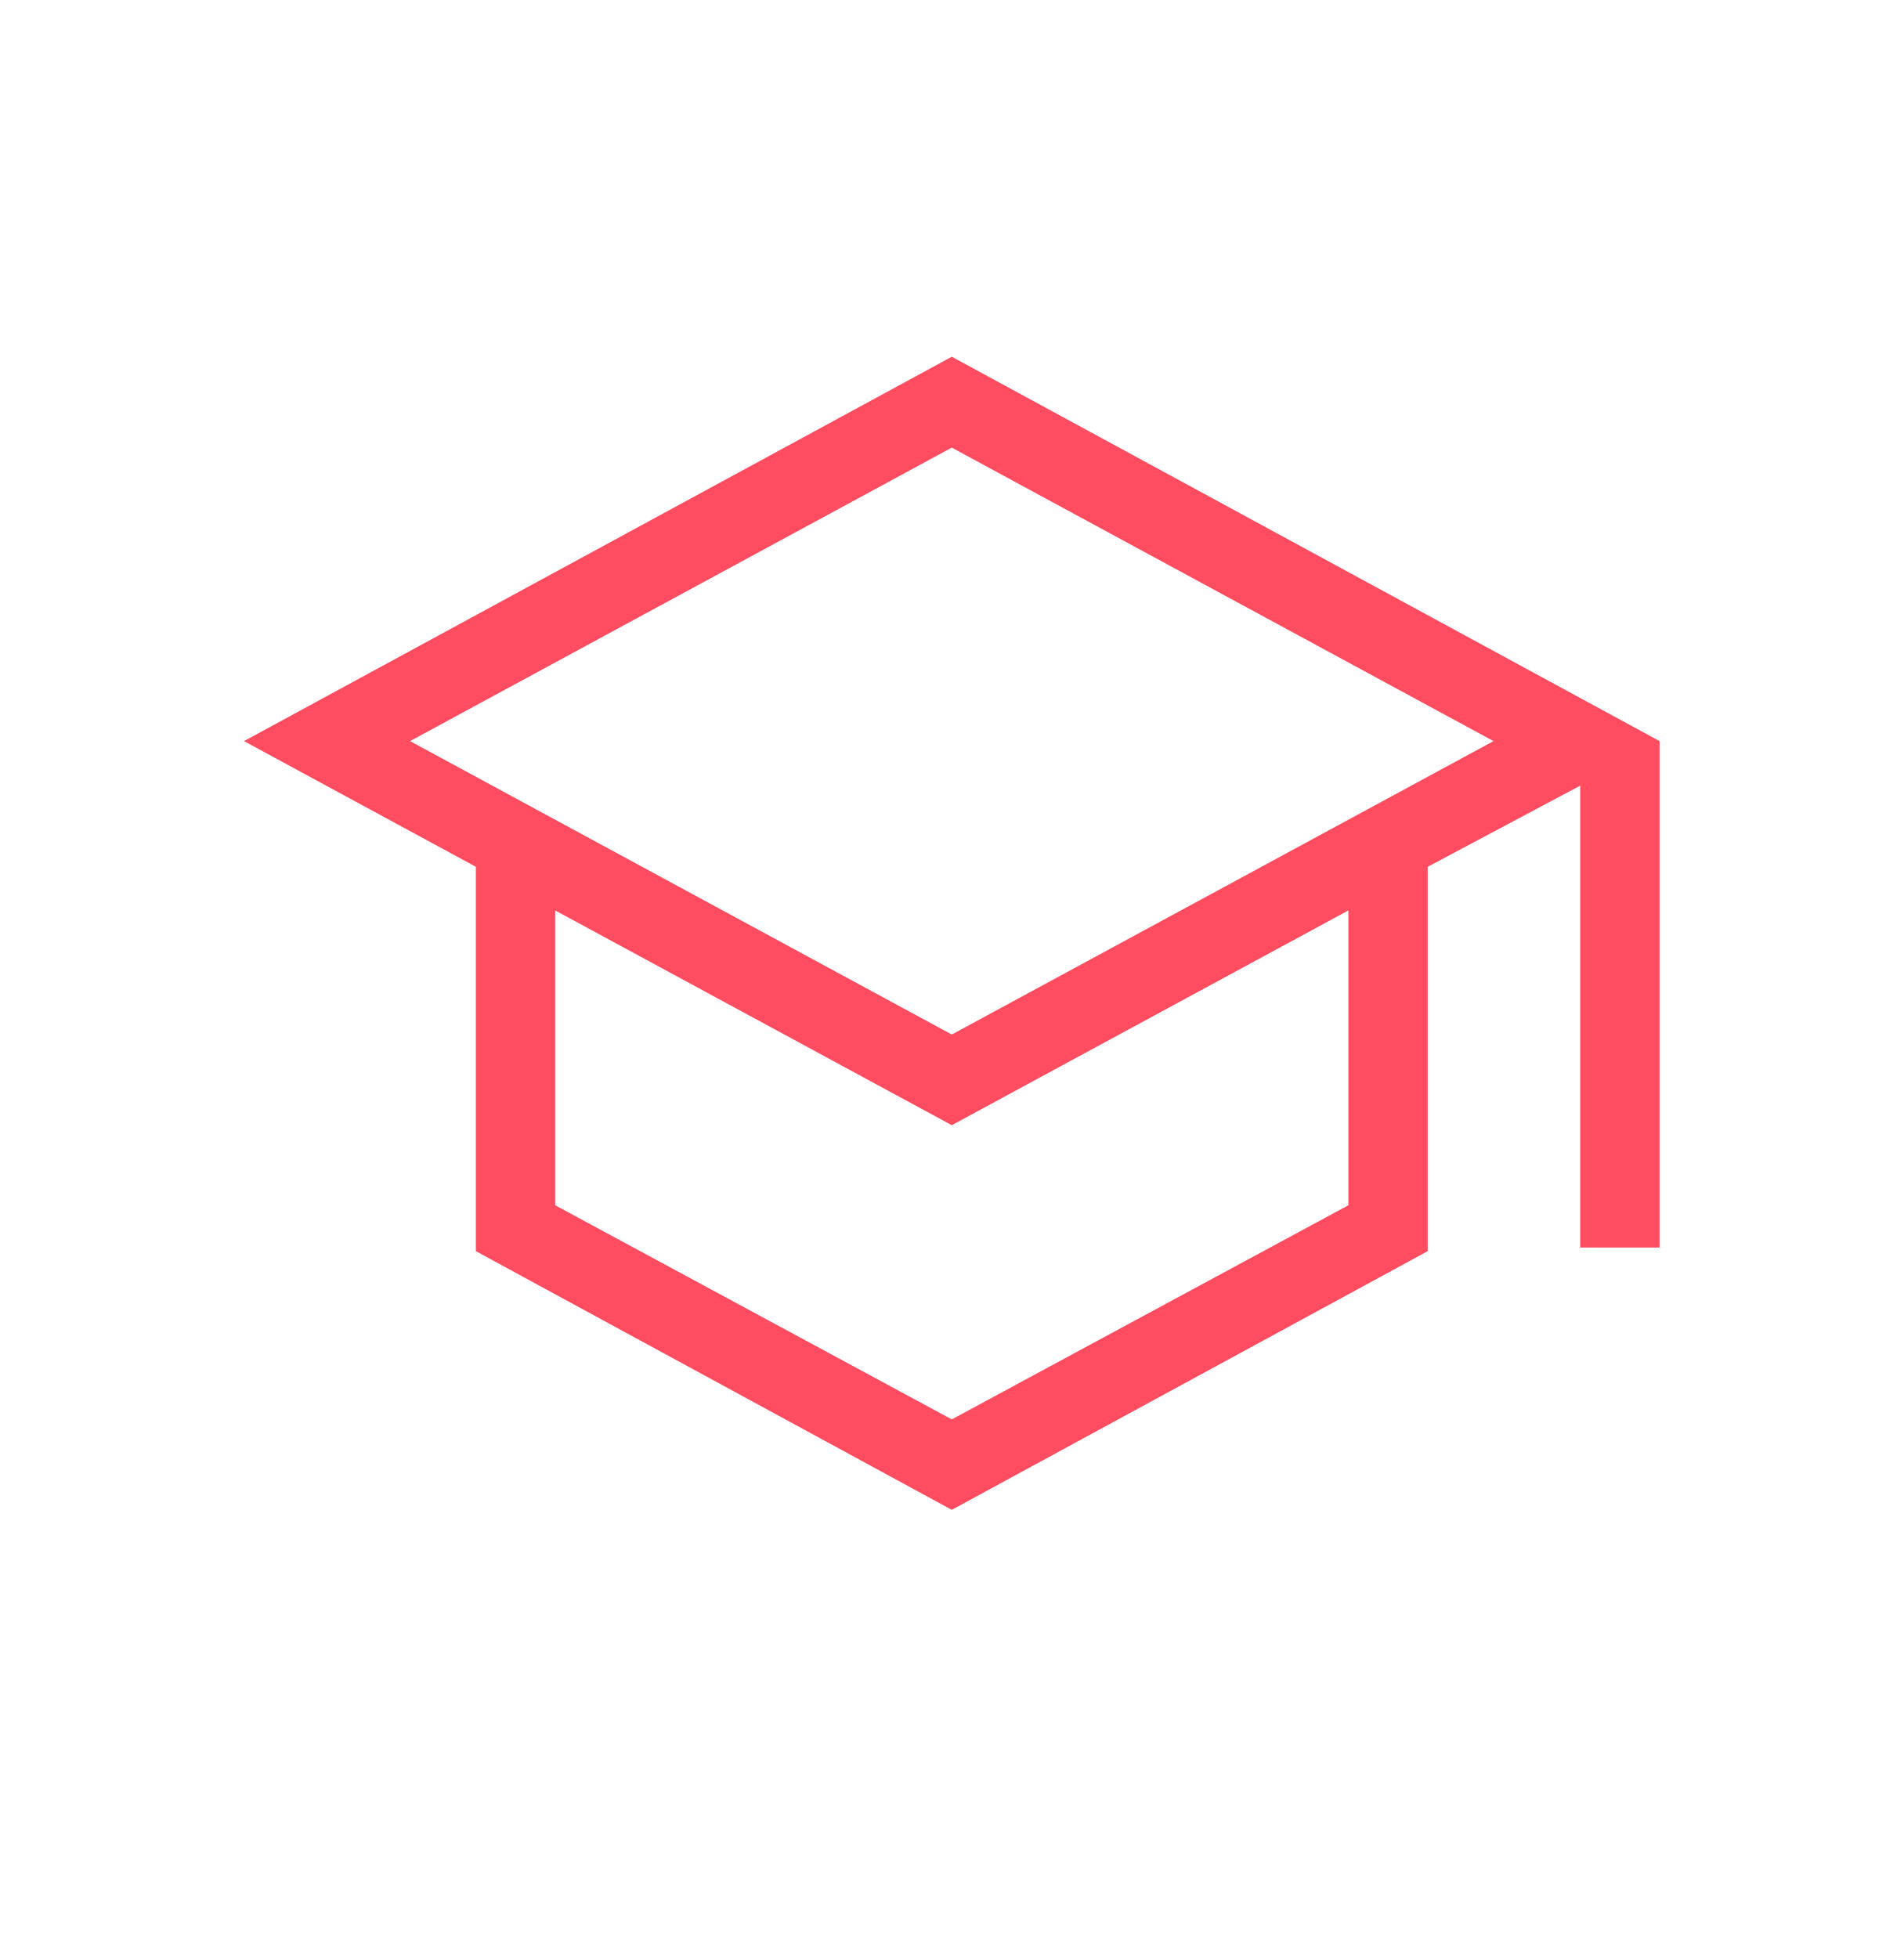
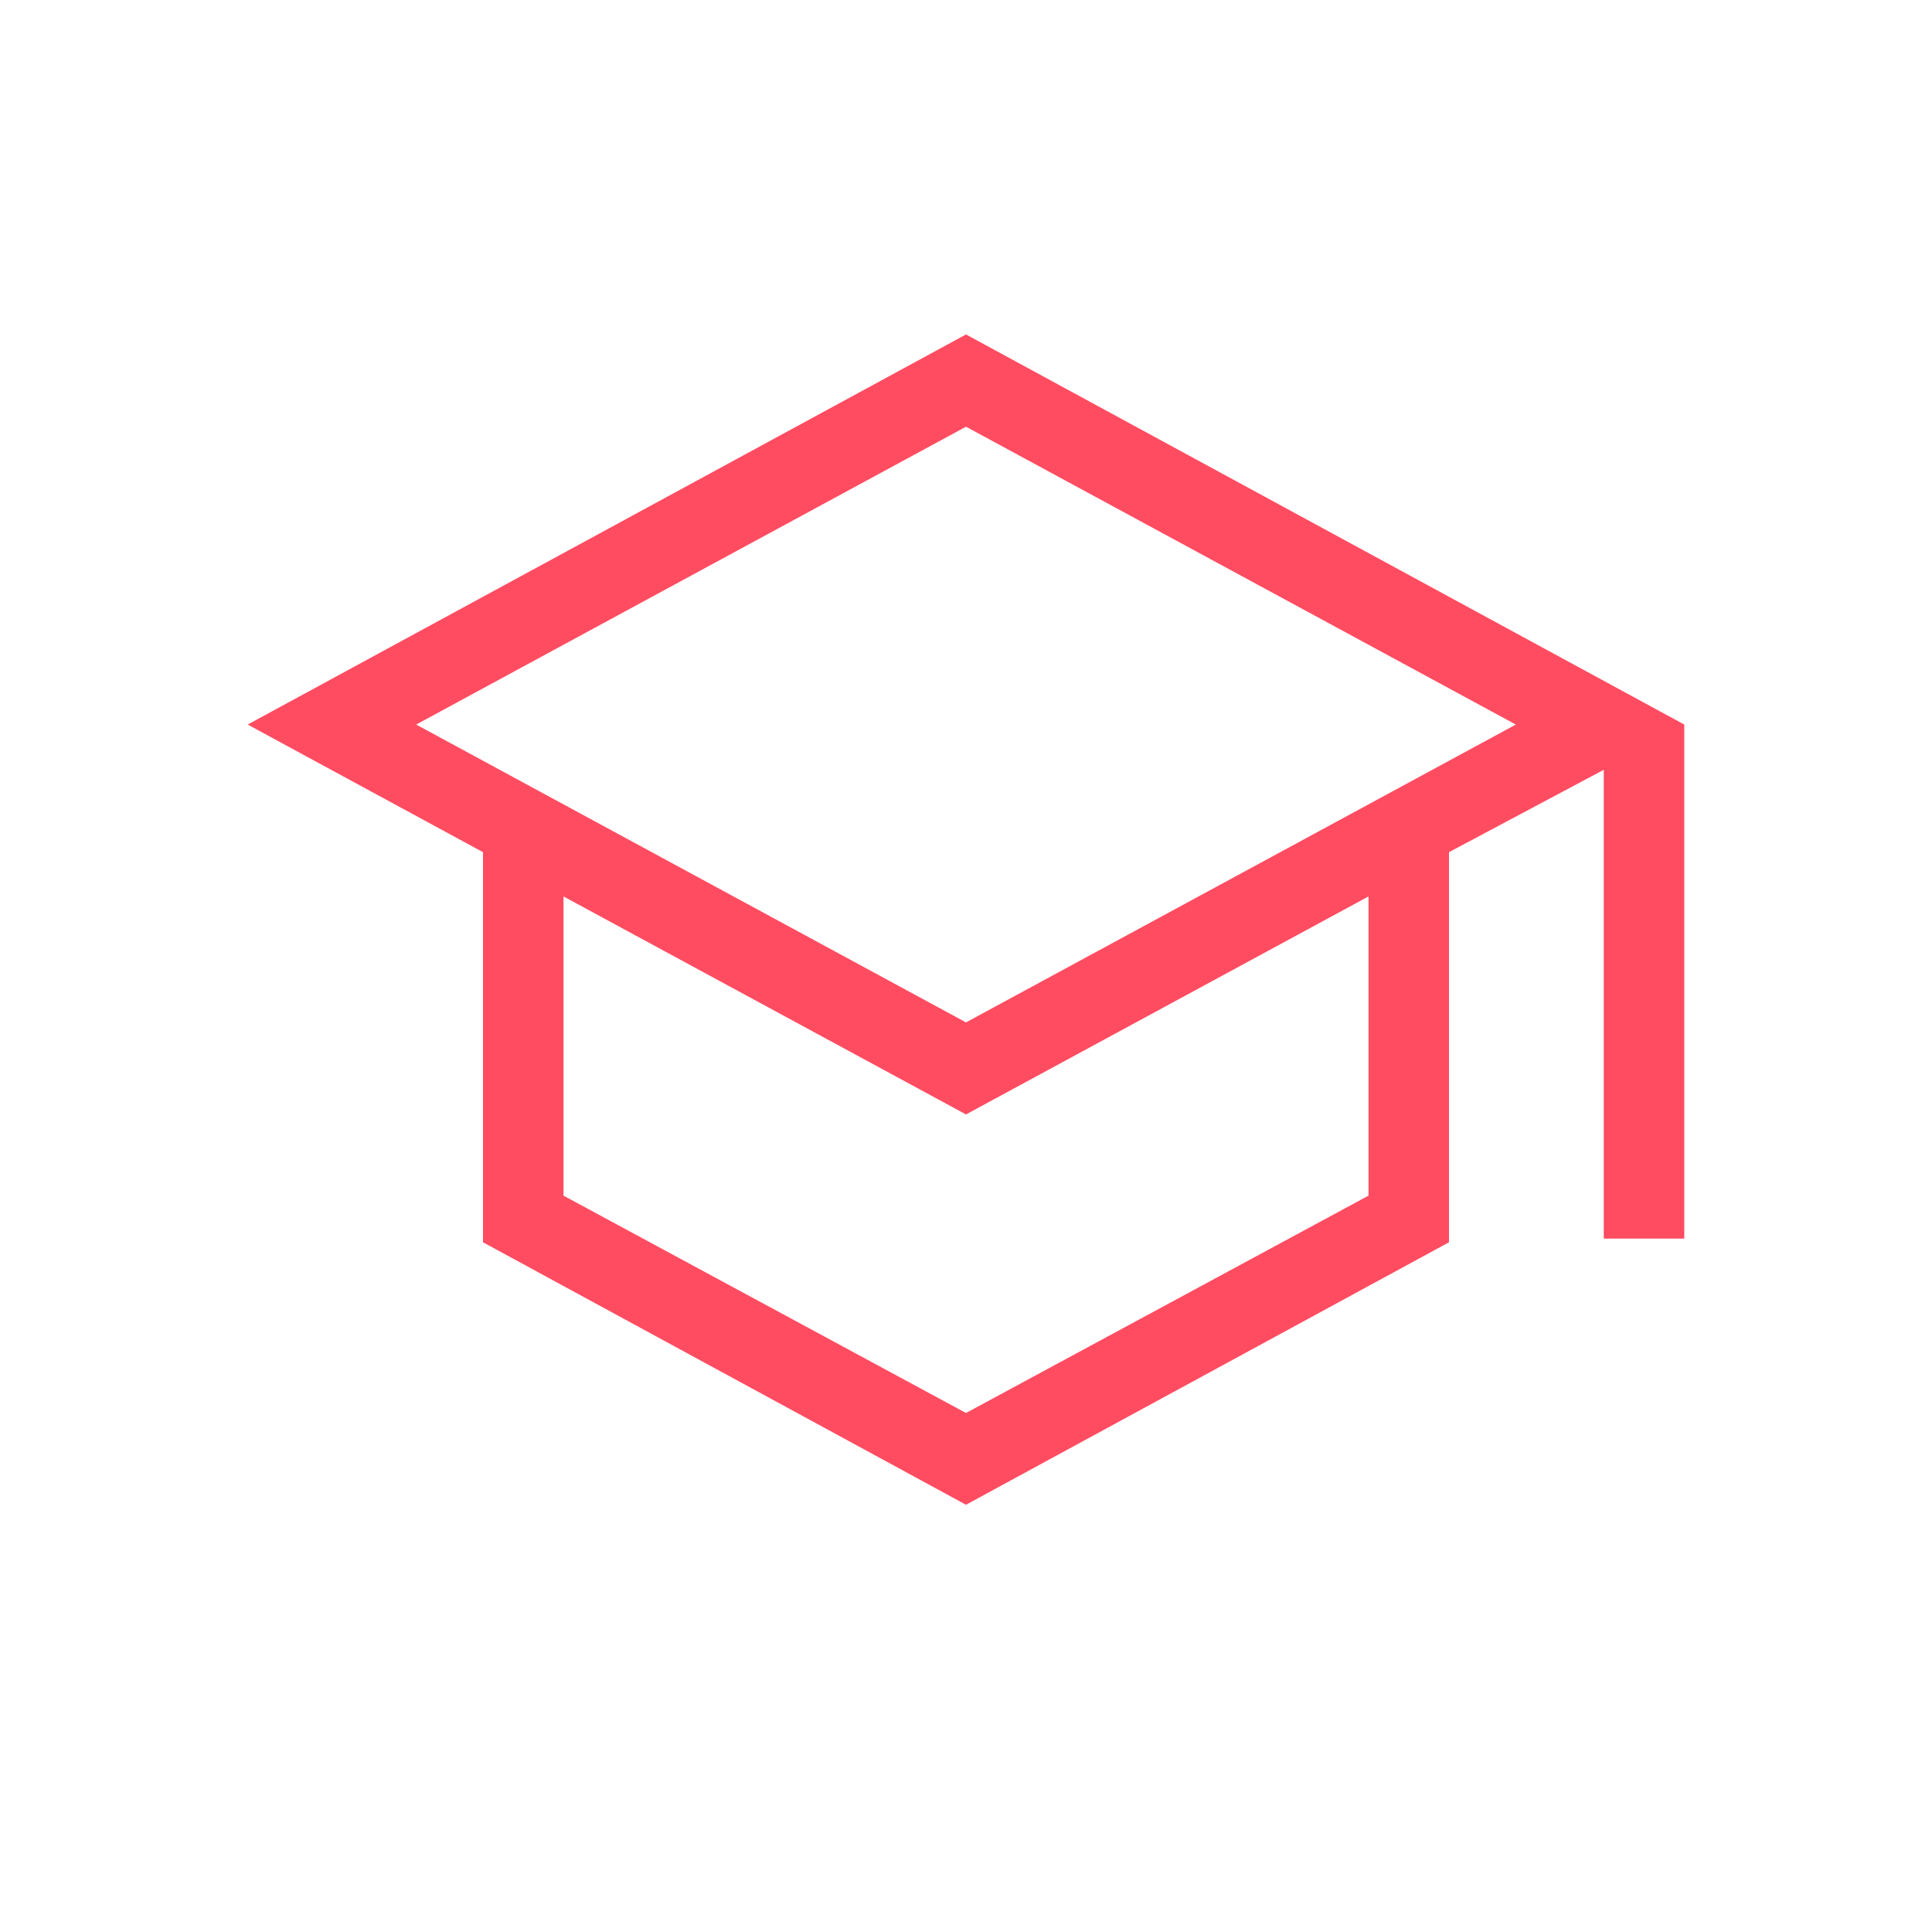
- <svg xmlns="http://www.w3.org/2000/svg" width="35" height="36" viewBox="0 0 35 36" fill="none">
-   <path d="M17.499 27.76L8.749 23.004V15.937L4.486 13.626L17.499 6.559L30.512 13.626V22.937H29.053V14.445L26.249 15.937V23.004L17.499 27.76ZM17.499 19.021L27.459 13.626L17.499 8.23L7.539 13.626L17.499 19.021ZM17.499 26.097L24.791 22.16V16.739L17.499 20.688L10.207 16.739V22.16L17.499 26.097Z" fill="#FF4C61" />
+ <svg xmlns="http://www.w3.org/2000/svg" width="36" height="36" viewBox="0 0 36 36" fill="none">
+   <path d="M18 28.039L9 23.148V15.879L4.615 13.501L18 6.232L31.384 13.501V23.079H29.884V14.344L27 15.879V23.148L18 28.039ZM18 19.051L28.245 13.501L18 7.951L7.755 13.501L18 19.051ZM18 26.329L25.5 22.279V16.704L18 20.766L10.5 16.704V22.279L18 26.329Z" fill="#FF4C61" />
</svg>
